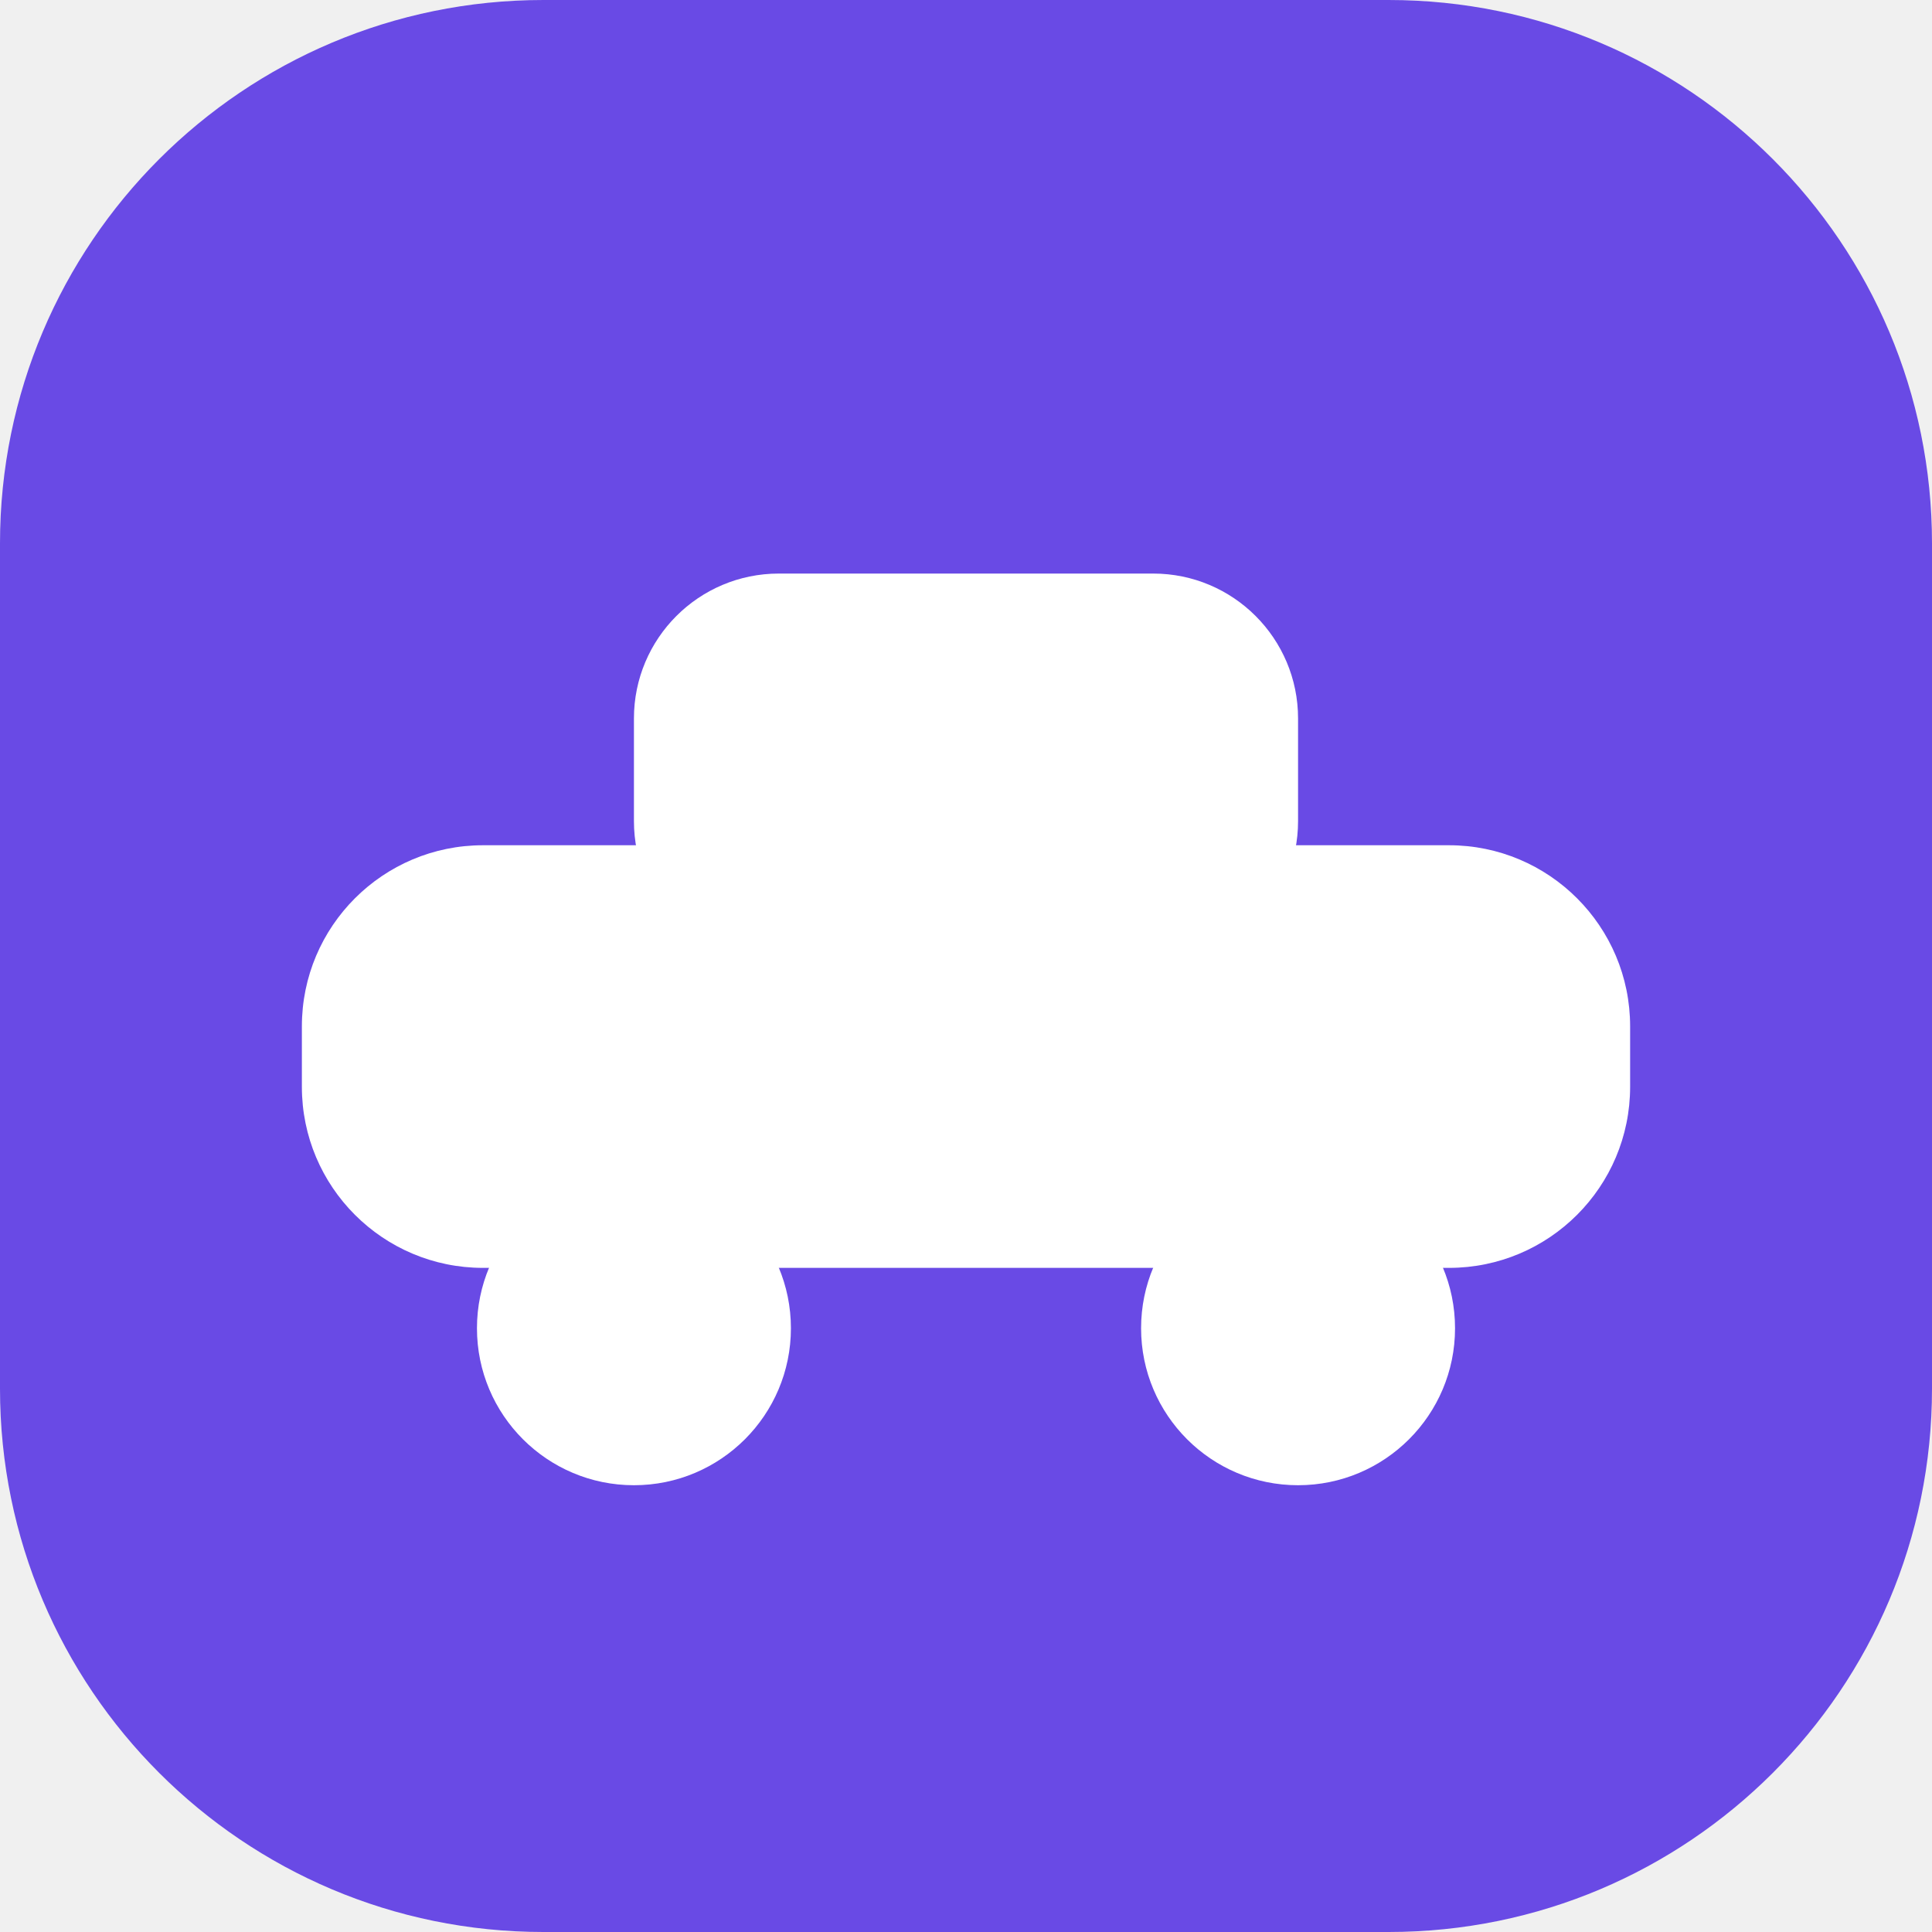
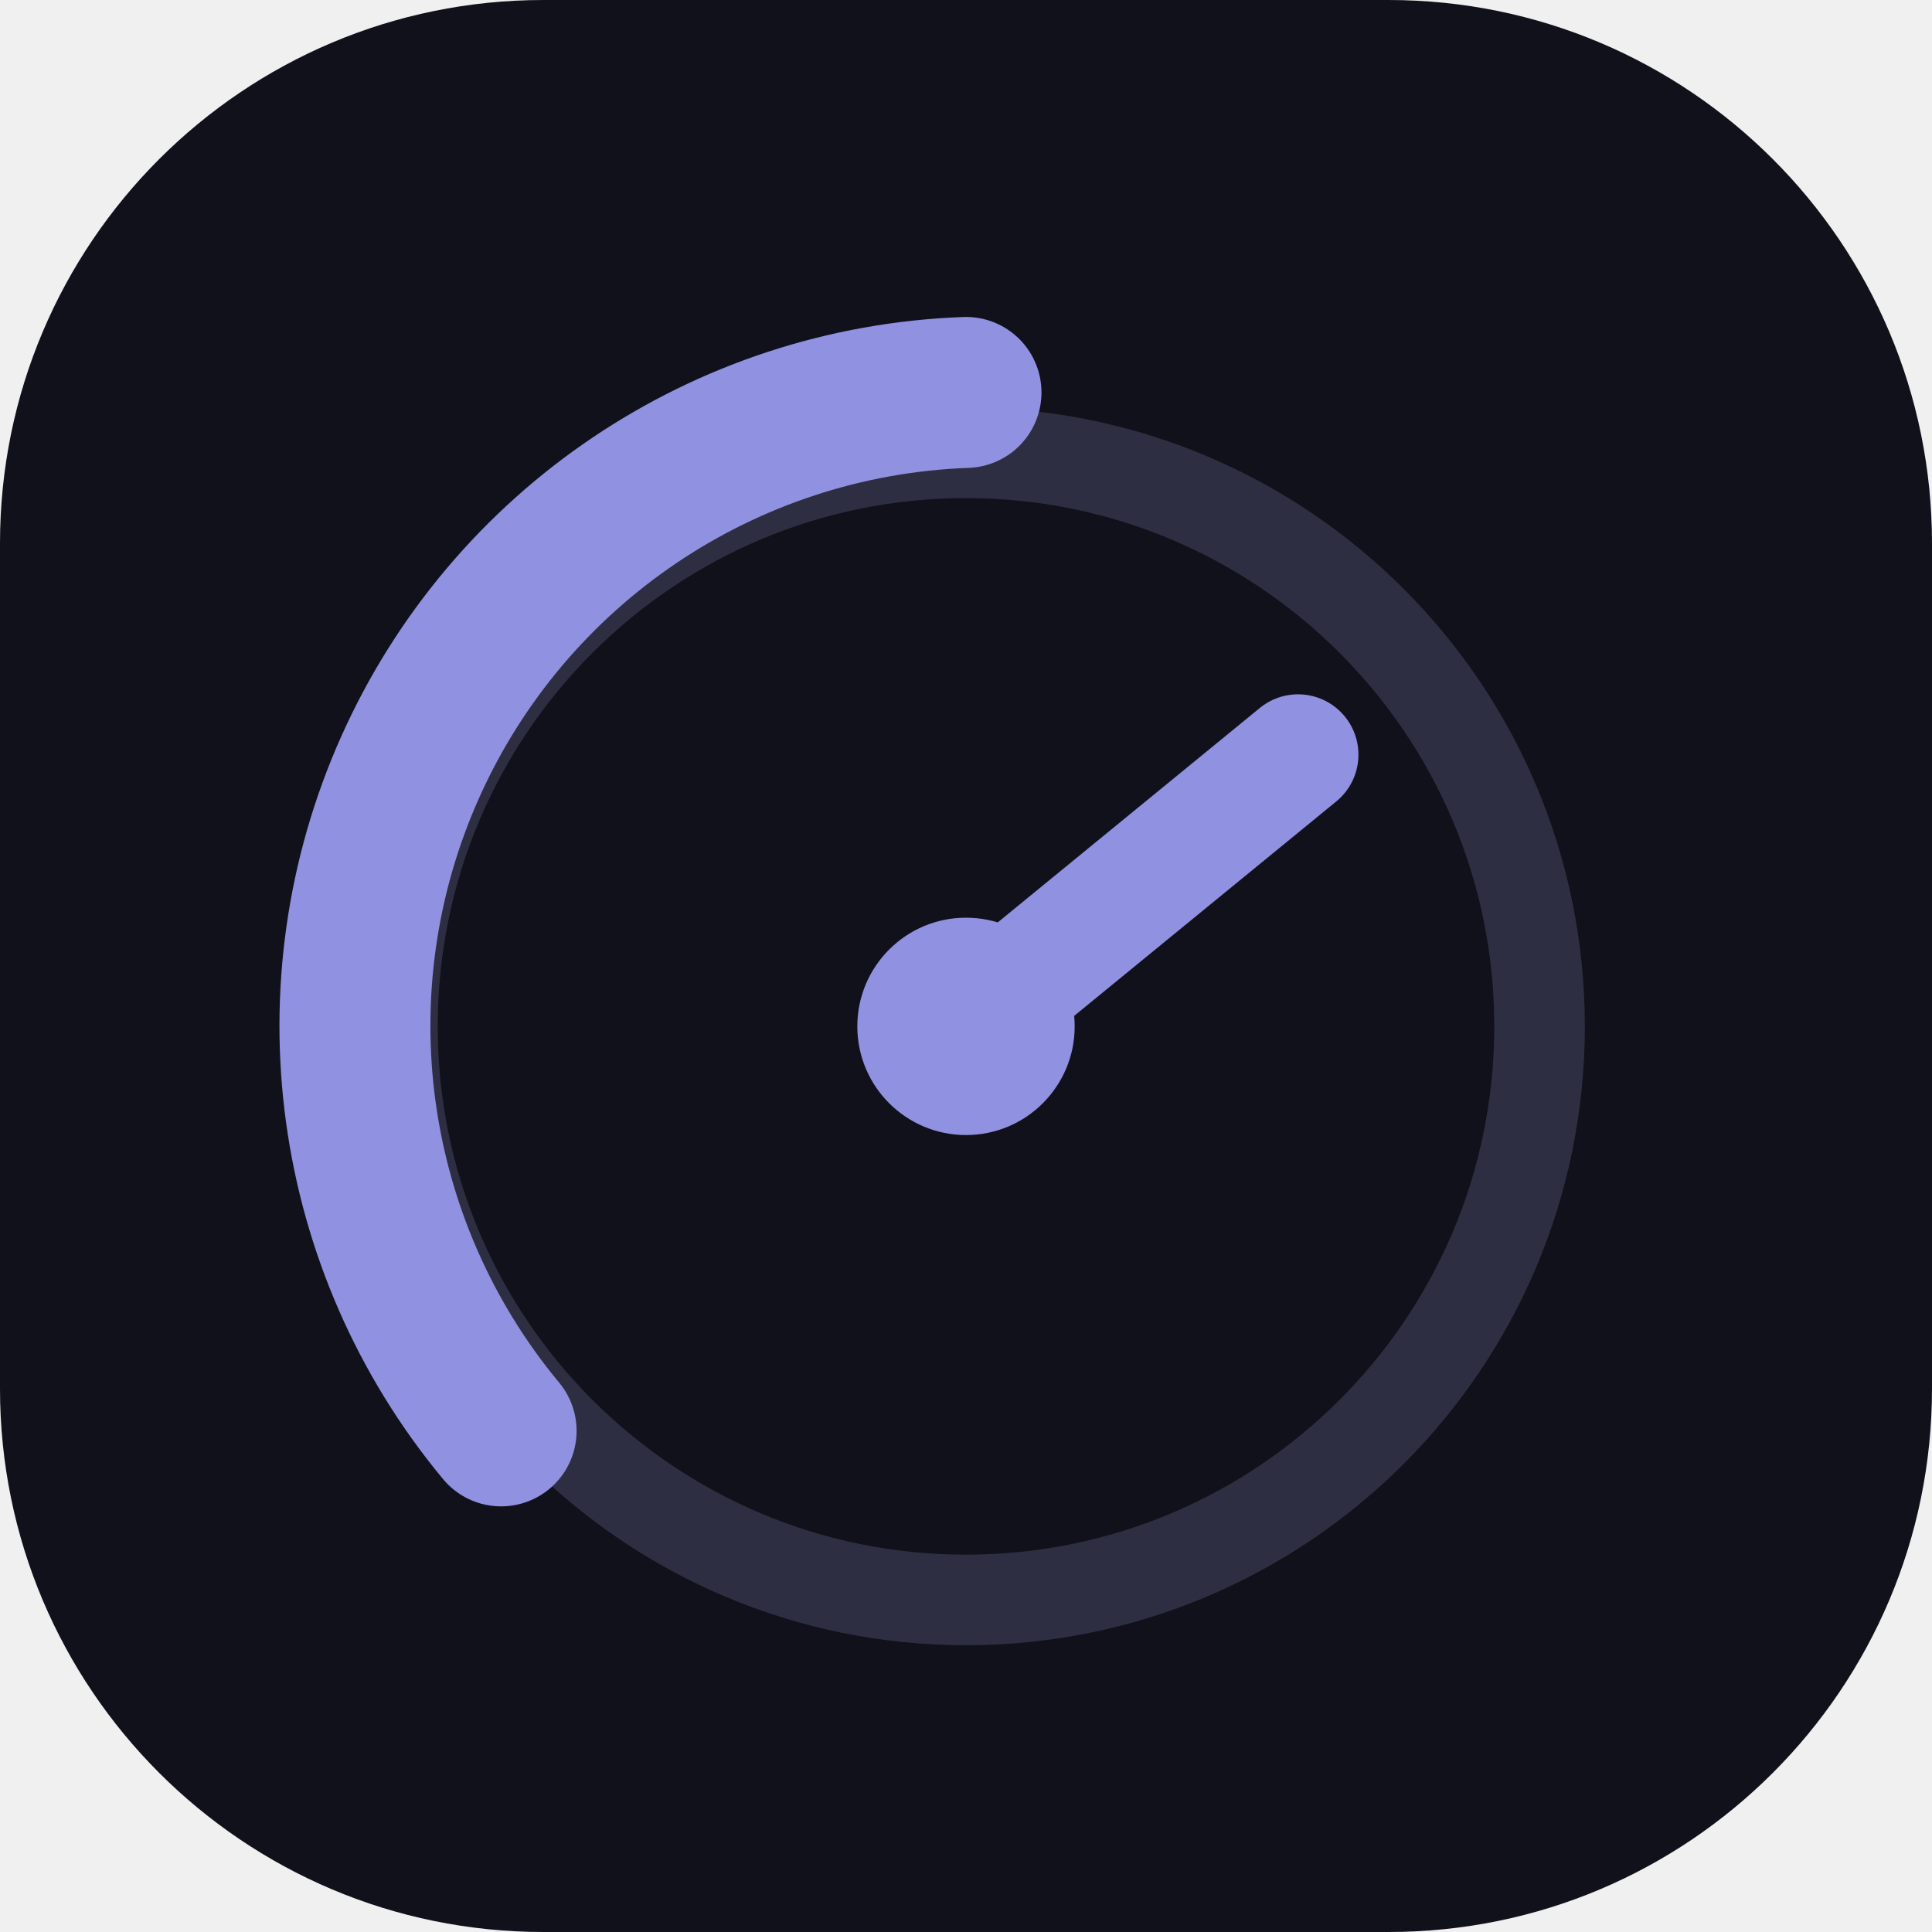
<svg xmlns="http://www.w3.org/2000/svg" viewBox="0 0 32 32" role="img" aria-label="ProjetoAuto">
-   <rect width="32" height="32" rx="9" fill="#694AE5" />
-   <rect x="10.5" y="9.5" width="11" height="6.5" rx="2.4" fill="#FFFFFF" />
-   <rect x="5" y="14" width="22" height="7" rx="3" fill="#FFFFFF" />
-   <circle cx="10.5" cy="22" r="2.6" fill="#FFFFFF" />
-   <circle cx="21.5" cy="22" r="2.6" fill="#FFFFFF" />
+   <rect width="32" height="32" rx="9" fill="#11111C" />
+   <circle cx="16" cy="17" r="9.5" fill="none" stroke="#2E2E42" stroke-width="1.5" />
+   <path d="M8.3 23.7A10.5 10.5 0 0 1 16 6.5" fill="none" stroke="#9191E2" stroke-width="2.5" stroke-linecap="round" />
+   <line x1="16" y1="17" x2="21.5" y2="12.5" stroke="#9191E2" stroke-width="2" stroke-linecap="round" />
+   <circle cx="16" cy="17" r="1.8" fill="#9191E2" />
</svg>
